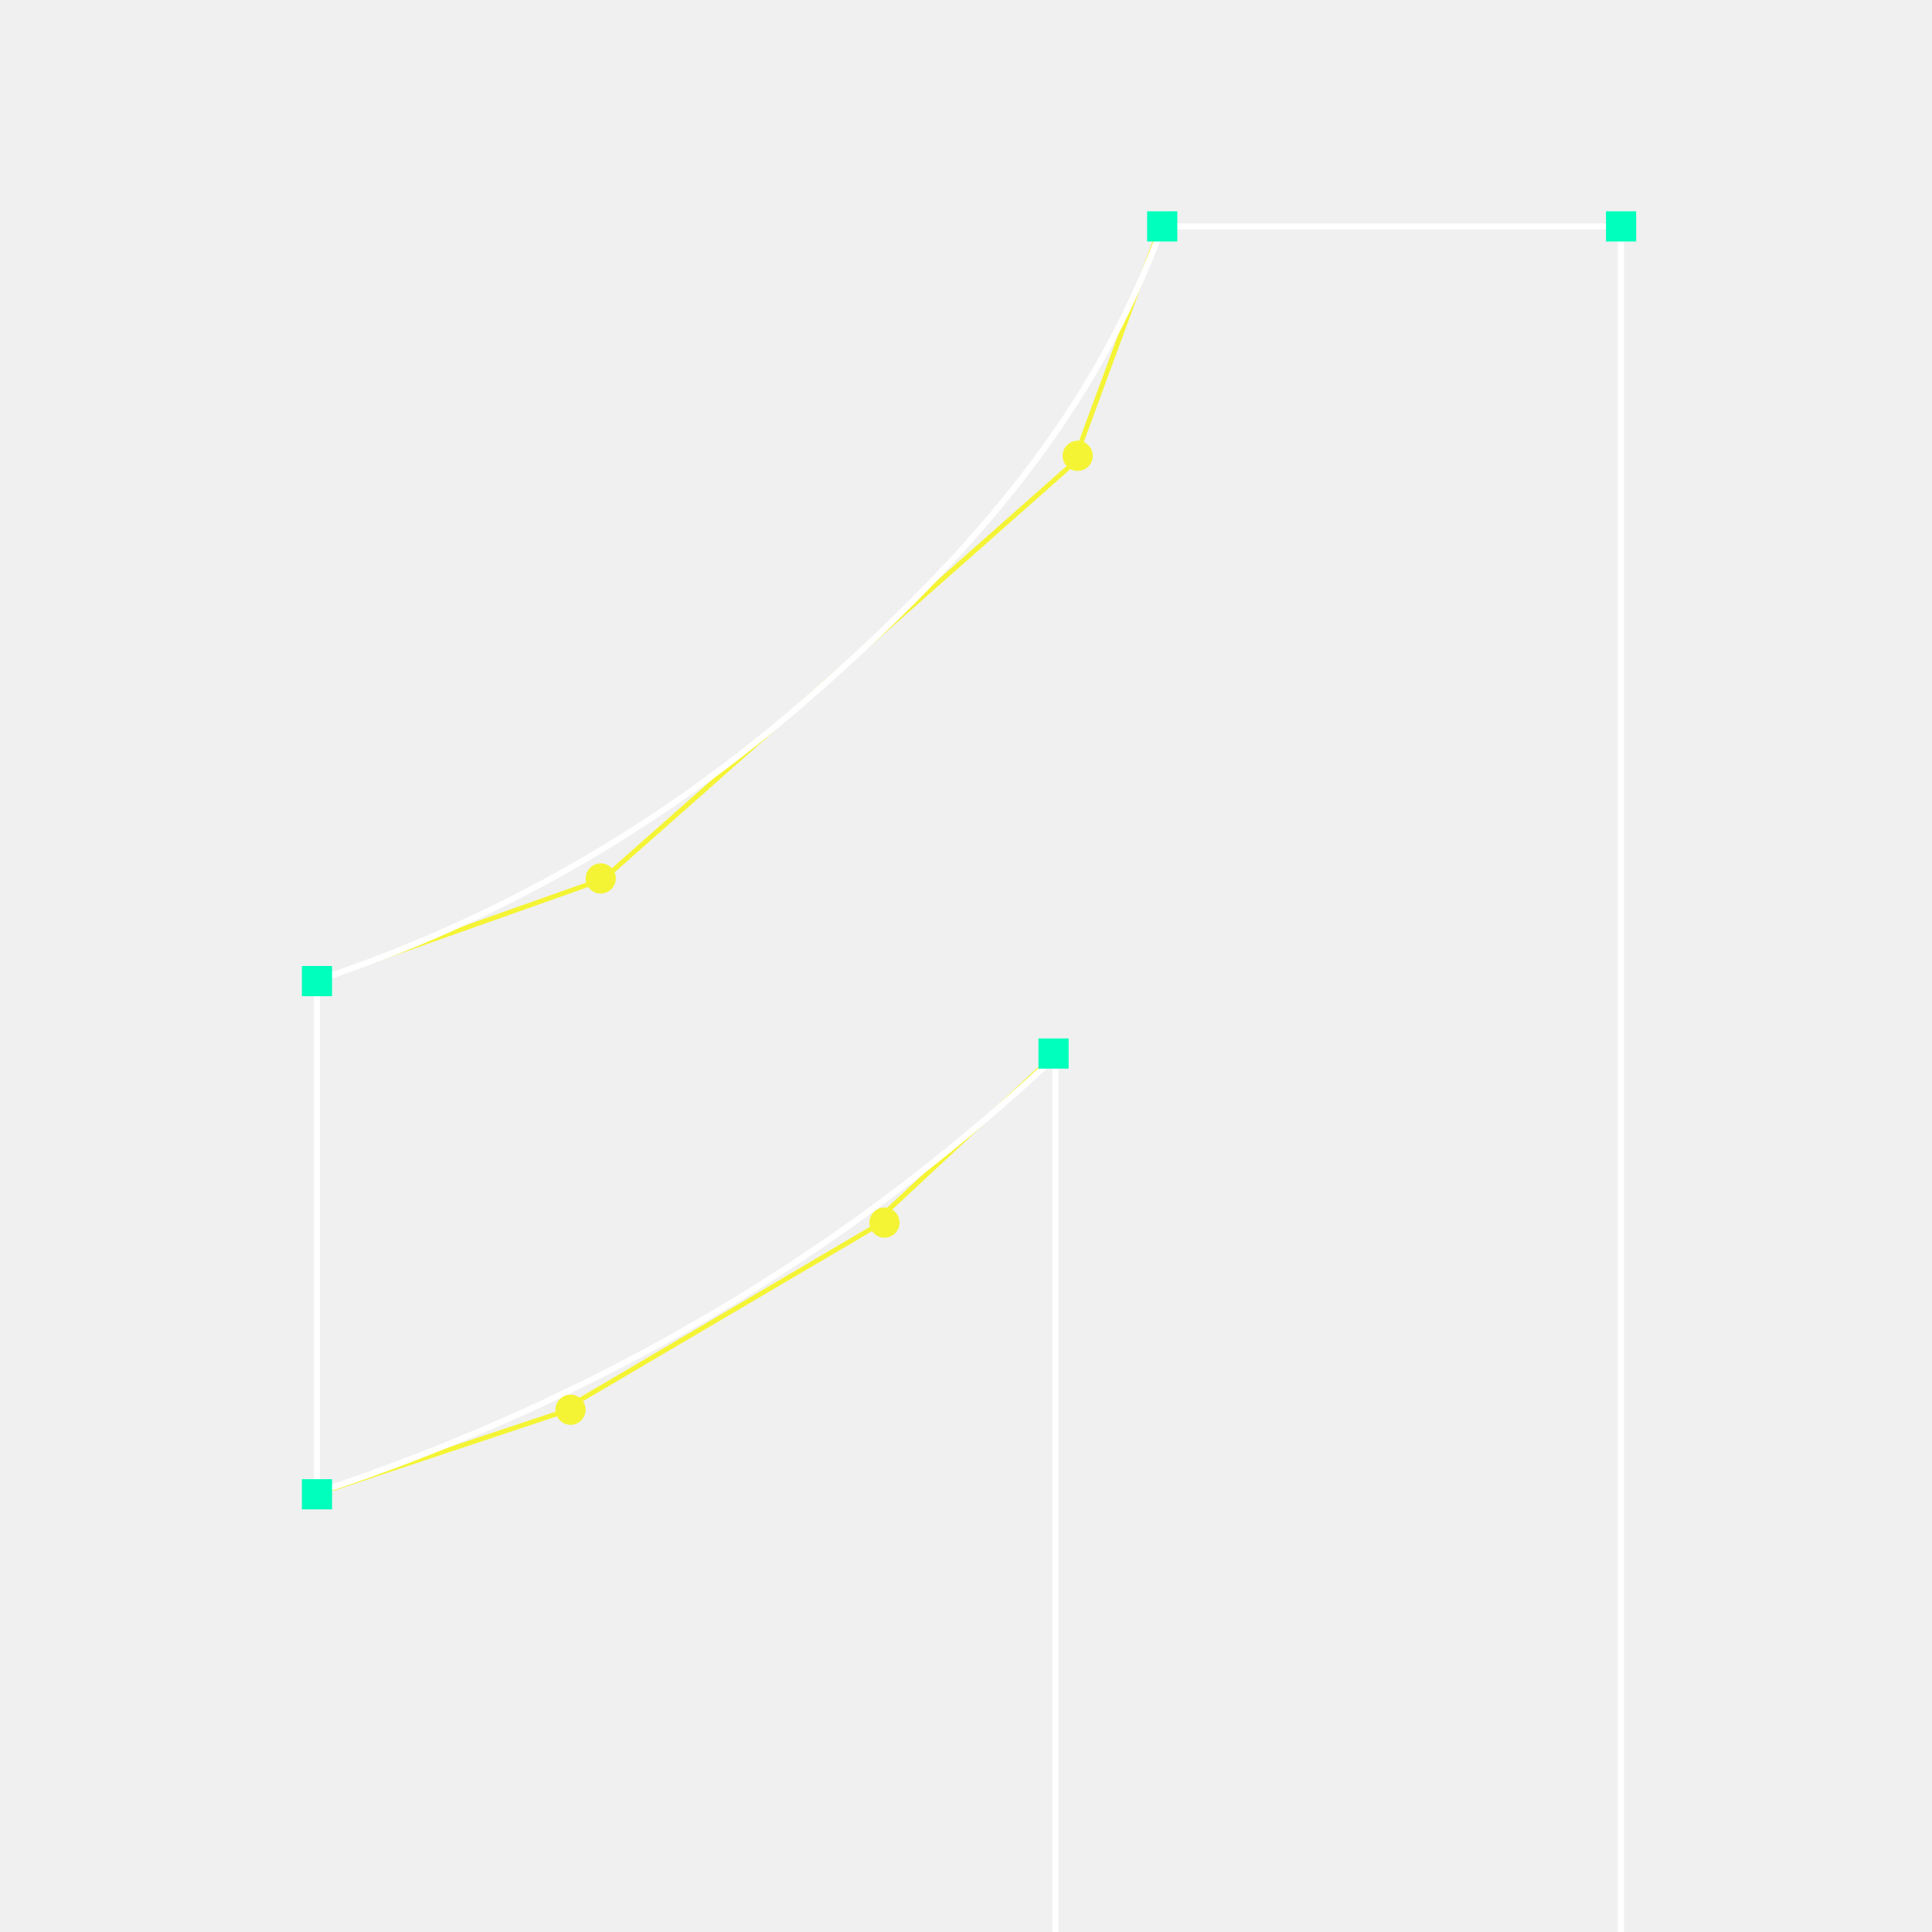
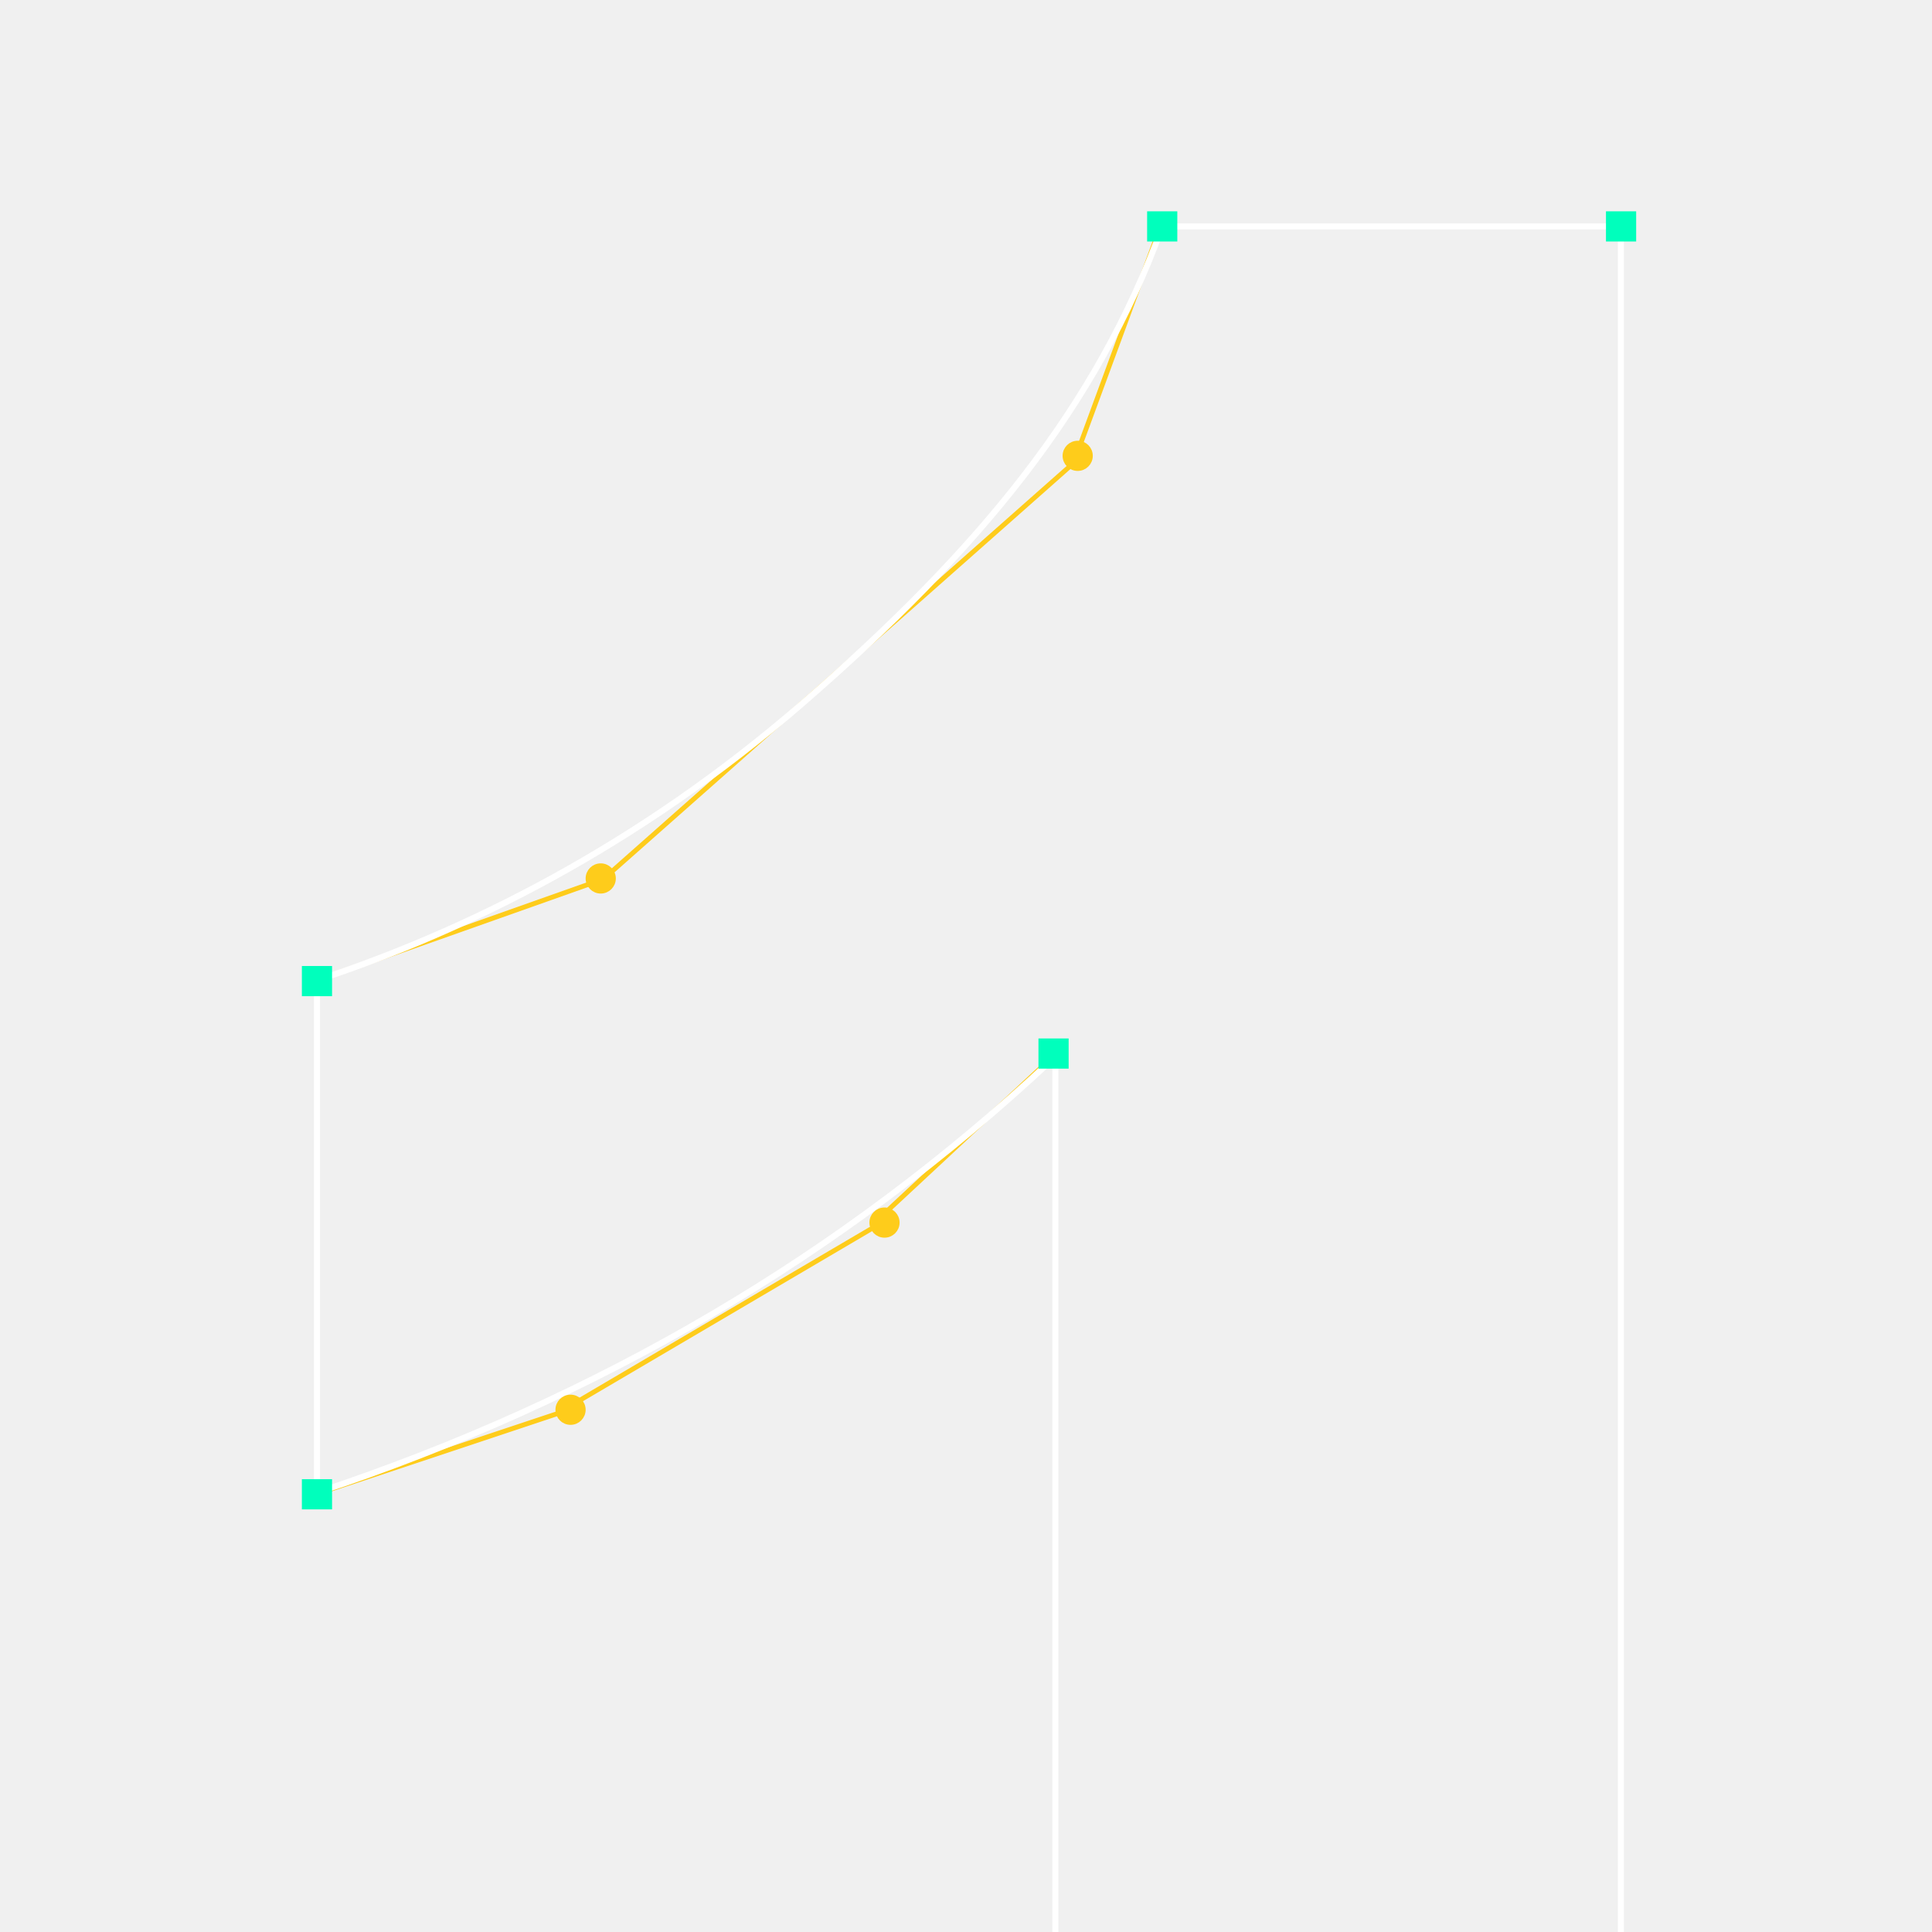
<svg xmlns="http://www.w3.org/2000/svg" width="320" height="320" viewBox="0 0 320 320" fill="none">
  <g clip-path="url(#clip0_27_458)">
-     <line x1="192.375" y1="37.138" x2="178.375" y2="75.138" stroke="#F4F435" stroke-width="0.8" />
-     <line x1="178.265" y1="76.3" x2="100.265" y2="145.3" stroke="#F4F435" stroke-width="0.8" />
-     <line x1="51.867" y1="162.623" x2="99.867" y2="145.623" stroke="#F4F435" stroke-width="0.8" />
-     <line x1="51.873" y1="247.621" x2="93.874" y2="233.621" stroke="#F4F435" stroke-width="0.8" />
-     <line x1="94.797" y1="232.655" x2="145.797" y2="202.655" stroke="#F4F435" stroke-width="0.8" />
-     <line x1="145.727" y1="201.707" x2="174.727" y2="174.707" stroke="#F4F435" stroke-width="0.8" />
+     <line x1="192.375" y1="37.138" x2="178.375" y2="75.138" stroke="#fecc1b" stroke-width="0.8" />
+     <line x1="178.265" y1="76.3" x2="100.265" y2="145.3" stroke="#fecc1b" stroke-width="0.8" />
+     <line x1="51.867" y1="162.623" x2="99.867" y2="145.623" stroke="#fecc1b" stroke-width="0.8" />
+     <line x1="51.873" y1="247.621" x2="93.874" y2="233.621" stroke="#fecc1b" stroke-width="0.8" />
+     <line x1="94.797" y1="232.655" x2="145.797" y2="202.655" stroke="#fecc1b" stroke-width="0.8" />
+     <line x1="145.727" y1="201.707" x2="174.727" y2="174.707" stroke="#fecc1b" stroke-width="0.8" />
    <path d="M192.507 37.505H268.473V532.442H174.8V176.15V174.998L173.958 175.785C139.585 207.926 99.101 231.739 52.5 247.221V162.362C77.181 154.241 105.584 140.199 132.85 116.557C162.022 91.263 181.661 67.558 192.507 37.505Z" stroke="white" />
    <rect x="190.5" y="35.5" width="4" height="4" fill="#00FFBC" stroke="#00FFBC" />
-     <rect x="176.5" y="73.5" width="4" height="4" rx="2" fill="#F4F435" stroke="#F4F435" />
-     <rect x="97.5" y="143.5" width="4" height="4" rx="2" fill="#F4F435" stroke="#F4F435" />
-     <rect x="144.5" y="200.5" width="4" height="4" rx="2" fill="#F4F435" stroke="#F4F435" />
-     <rect x="92.5" y="231.5" width="4" height="4" rx="2" fill="#F4F435" stroke="#F4F435" />
+     <rect x="176.5" y="73.5" width="4" height="4" rx="2" fill="#fecc1b" stroke="#fecc1b" />
+     <rect x="97.5" y="143.5" width="4" height="4" rx="2" fill="#fecc1b" stroke="#fecc1b" />
+     <rect x="144.5" y="200.5" width="4" height="4" rx="2" fill="#fecc1b" stroke="#fecc1b" />
+     <rect x="92.5" y="231.5" width="4" height="4" rx="2" fill="#fecc1b" stroke="#fecc1b" />
    <rect x="50.5" y="160.5" width="4" height="4" fill="#00FFBC" stroke="#00FFBC" />
    <rect x="50.5" y="245.5" width="4" height="4" fill="#00FFBC" stroke="#00FFBC" />
    <rect x="172.5" y="172.5" width="4" height="4" fill="#00FFBC" stroke="#00FFBC" />
    <rect x="266.5" y="35.5" width="4" height="4" fill="#00FFBC" stroke="#00FFBC" />
  </g>
  <defs>
    <clipPath id="clip0_27_458">
      <rect width="320" height="320" fill="white" />
    </clipPath>
  </defs>
</svg>
